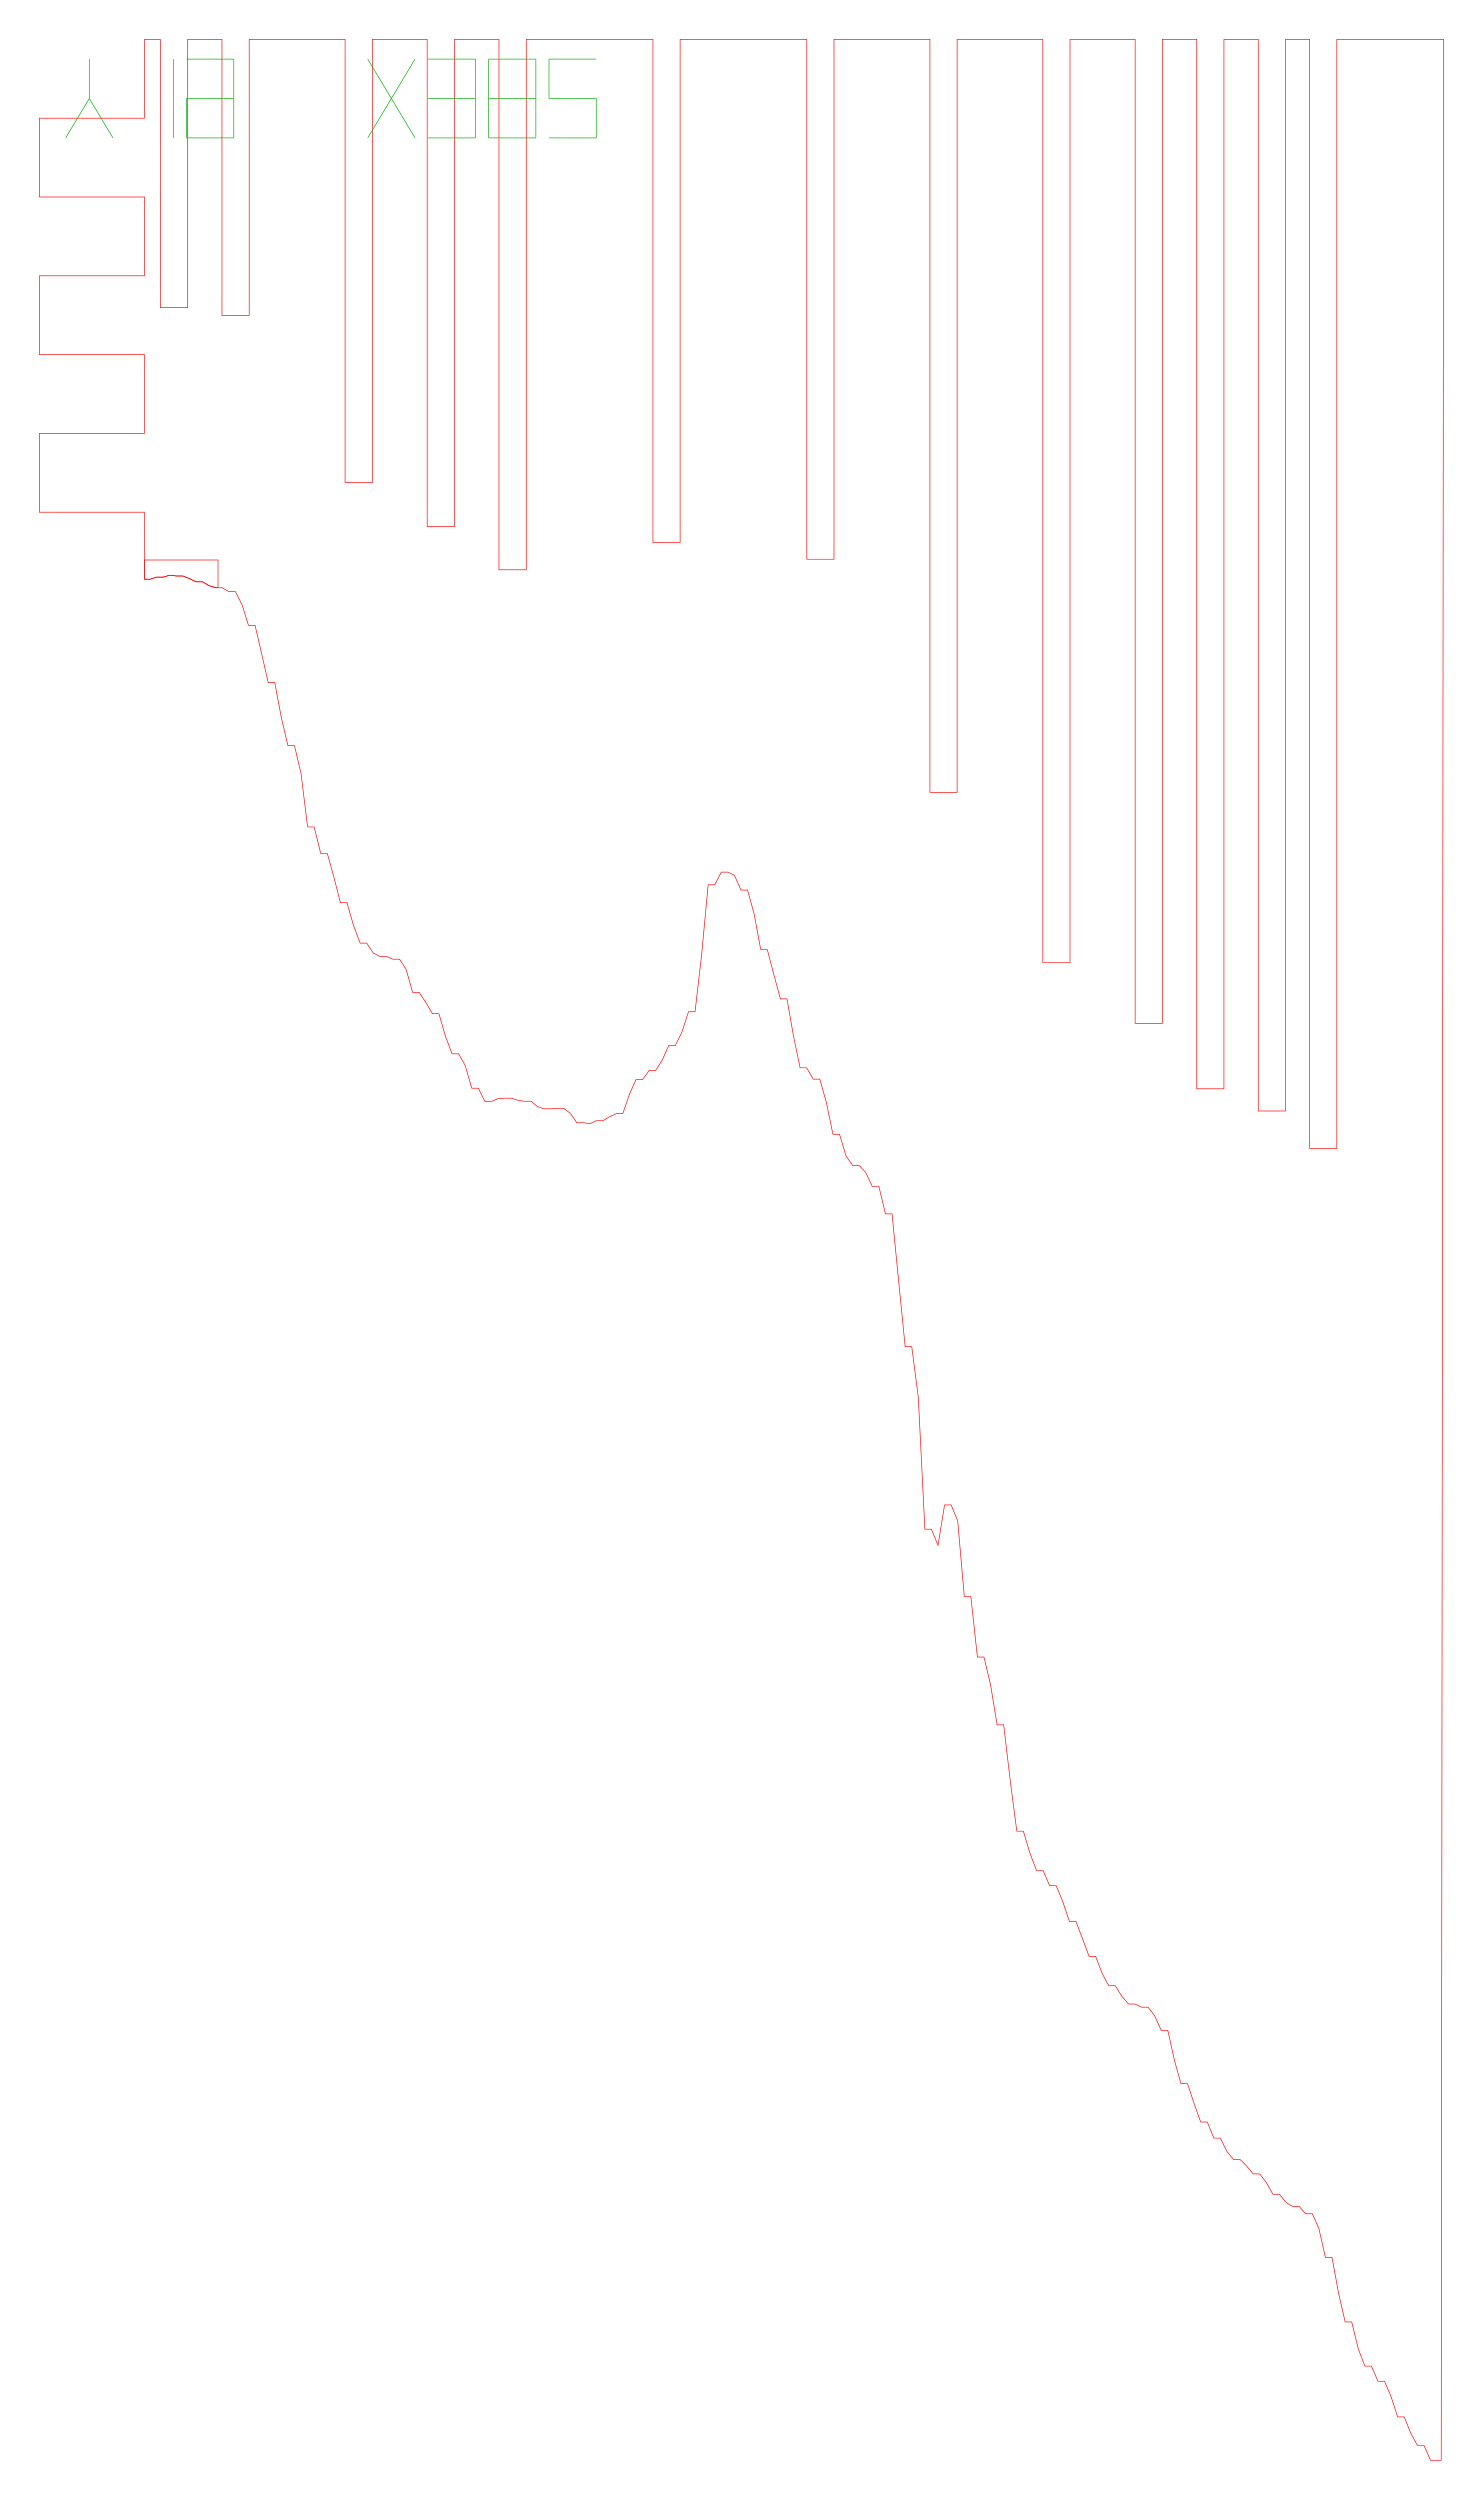
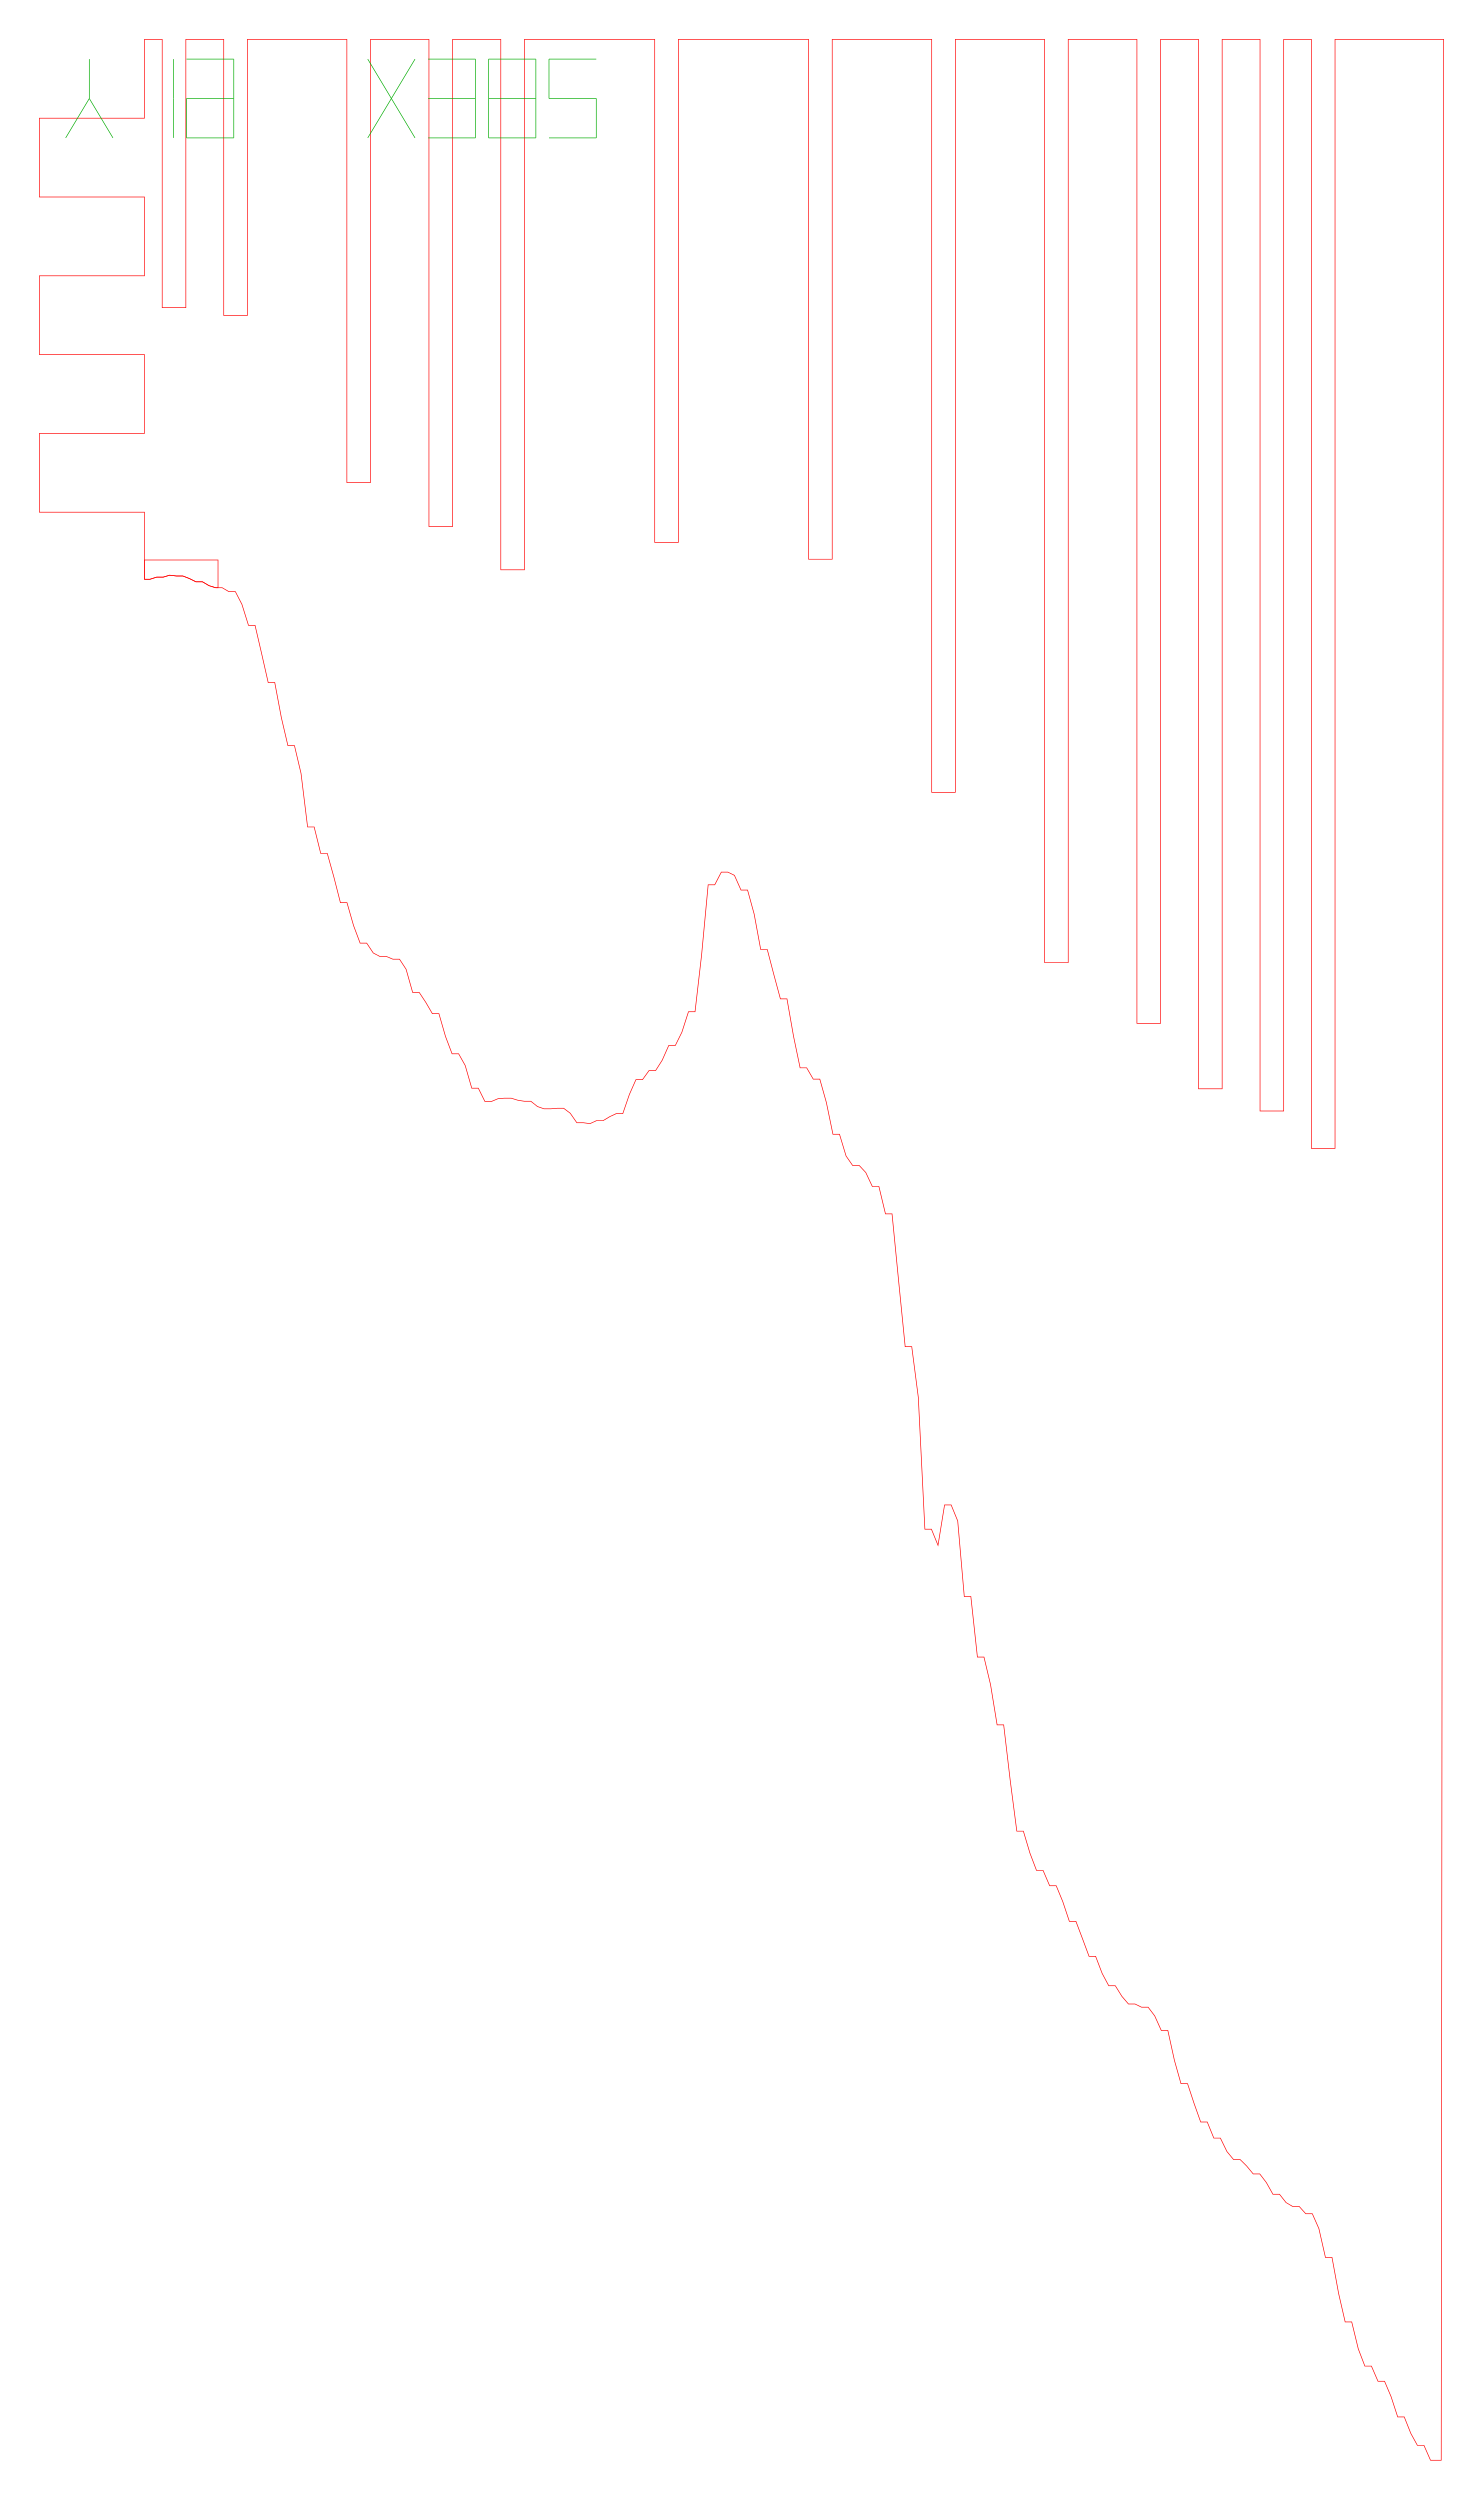
<svg xmlns="http://www.w3.org/2000/svg" width="225.8mm" height="380.7mm" viewBox="0 0 225.8 380.7">
-   <path d="M 22.84,88.21 L 23.84,87.89 L 24.84,87.89 L 25.84,87.59 L 26.84,87.71 L 27.84,87.71 L 28.84,88.10 L 29.84,88.60 L 30.84,88.60 L 31.84,89.19 L 32.84,89.50 L 33.84,89.50 L 34.84,90.09 L 35.84,90.09 L 36.84,92.03 L 37.84,95.23 L 38.84,95.23 L 39.84,99.53 L 40.84,103.94 L 41.84,103.94 L 42.84,109.26 L 43.84,113.54 L 44.84,113.54 L 45.84,117.77 L 46.84,125.93 L 47.84,125.93 L 48.84,129.96 L 49.84,129.96 L 50.84,133.55 L 51.84,137.46 L 52.84,137.46 L 53.84,140.95 L 54.84,143.62 L 55.84,143.62 L 56.84,145.12 L 57.84,145.65 L 58.84,145.65 L 59.84,146.07 L 60.84,146.07 L 61.84,147.60 L 62.84,151.13 L 63.84,151.13 L 64.84,152.64 L 65.84,154.36 L 66.84,154.36 L 67.84,157.83 L 68.84,160.47 L 69.84,160.47 L 70.84,162.25 L 71.84,165.71 L 72.84,165.71 L 73.84,167.73 L 74.84,167.73 L 75.84,167.31 L 76.84,167.23 L 77.84,167.23 L 78.84,167.54 L 79.84,167.70 L 80.84,167.70 L 81.84,168.50 L 82.84,168.85 L 83.84,168.85 L 84.84,168.77 L 85.84,168.77 L 86.84,169.53 L 87.84,170.97 L 88.84,170.97 L 89.84,171.11 L 90.84,170.65 L 91.84,170.65 L 92.84,170.05 L 93.84,169.58 L 94.84,169.58 L 95.84,166.67 L 96.84,164.41 L 97.84,164.41 L 98.84,163.02 L 99.84,163.02 L 100.84,161.45 L 101.84,159.20 L 102.84,159.20 L 103.84,157.18 L 104.84,154.07 L 105.84,154.07 L 106.84,145.41 L 107.84,134.74 L 108.84,134.74 L 109.84,132.81 L 110.84,132.81 L 111.84,133.30 L 112.84,135.54 L 113.84,135.54 L 114.84,139.18 L 115.84,144.59 L 116.84,144.59 L 117.84,148.41 L 118.84,152.11 L 119.84,152.11 L 120.84,157.81 L 121.84,162.61 L 122.84,162.61 L 123.84,164.33 L 124.84,164.33 L 125.84,167.89 L 126.84,172.73 L 127.84,172.73 L 128.84,176.04 L 129.84,177.48 L 130.84,177.48 L 131.84,178.55 L 132.84,180.68 L 133.84,180.68 L 134.84,184.85 L 135.84,184.85 L 136.84,195.04 L 137.84,205.07 L 138.84,205.07 L 139.84,212.78 L 140.84,232.87 L 141.84,232.87 L 142.84,235.32 L 143.84,229.17 L 144.84,229.17 L 145.84,231.61 L 146.84,243.12 L 147.84,243.12 L 148.84,252.34 L 149.84,252.34 L 150.84,256.54 L 151.84,262.66 L 152.84,262.66 L 153.84,271.16 L 154.84,278.85 L 155.84,278.85 L 156.84,282.20 L 157.84,284.83 L 158.84,284.83 L 159.84,287.16 L 160.84,287.16 L 161.84,289.58 L 162.84,292.58 L 163.84,292.58 L 164.84,295.22 L 165.84,297.91 L 166.84,297.91 L 167.84,300.52 L 168.84,302.39 L 169.84,302.39 L 170.84,304.00 L 171.84,305.17 L 172.84,305.17 L 173.84,305.66 L 174.84,305.66 L 175.84,306.98 L 176.84,309.20 L 177.84,309.20 L 178.84,313.75 L 179.84,317.30 L 180.84,317.30 L 181.84,320.33 L 182.84,323.14 L 183.84,323.14 L 184.84,325.59 L 185.84,325.59 L 186.84,327.64 L 187.84,328.85 L 188.84,328.85 L 189.84,329.84 L 190.84,331.05 L 191.84,331.05 L 192.84,332.36 L 193.84,334.14 L 194.84,334.14 L 195.84,335.41 L 196.84,336.00 L 197.84,336.00 L 198.84,337.11 L 199.84,337.11 L 200.84,339.37 L 201.84,343.77 L 202.84,343.77 L 203.84,349.23 L 204.84,353.58 L 205.84,353.58 L 206.84,357.69 L 207.84,360.31 L 208.84,360.31 L 209.84,362.62 L 210.84,362.62 L 211.84,364.98 L 212.84,368.05 L 213.84,368.05 L 214.84,370.56 L 215.84,372.38 L 216.84,372.38 L 217.84,374.65 L 218.84,374.65 L 219.47,374.65 L 219.84,6.00 L 218.84,6.00 L 217.84,6.00 L 216.84,6.00 L 215.84,6.00 L 214.84,6.00 L 213.84,6.00 L 212.84,6.00 L 211.84,6.00 L 210.84,6.00 L 209.84,6.00 L 208.84,6.00 L 207.84,6.00 L 206.84,6.00 L 205.84,6.00 L 204.84,6.00 L 203.84,6.00 L 203.57,6.00 L 203.57,174.88 L 199.43,174.88 L 199.43,6.00 L 198.84,6.00 L 197.84,6.00 L 196.84,6.00 L 195.84,6.00 L 195.75,6.00 L 195.75,169.18 L 191.61,169.18 L 191.61,6.00 L 190.84,6.00 L 189.84,6.00 L 188.84,6.00 L 187.84,6.00 L 186.84,6.00 L 186.38,6.00 L 186.38,165.80 L 182.24,165.80 L 182.24,6.00 L 181.84,6.00 L 180.84,6.00 L 179.84,6.00 L 178.84,6.00 L 177.84,6.00 L 177.00,6.00 L 177.00,155.83 L 172.86,155.83 L 172.86,6.00 L 172.84,6.00 L 171.84,6.00 L 170.84,6.00 L 169.84,6.00 L 168.84,6.00 L 167.84,6.00 L 166.84,6.00 L 165.84,6.00 L 164.84,6.00 L 163.84,6.00 L 162.94,6.00 L 162.94,146.58 L 158.80,146.58 L 158.80,6.00 L 157.84,6.00 L 156.84,6.00 L 155.84,6.00 L 154.84,6.00 L 153.84,6.00 L 152.84,6.00 L 151.84,6.00 L 150.84,6.00 L 149.84,6.00 L 148.84,6.00 L 147.84,6.00 L 146.84,6.00 L 145.84,6.00 L 145.75,6.00 L 145.75,120.66 L 141.61,120.66 L 141.61,6.00 L 140.84,6.00 L 139.84,6.00 L 138.84,6.00 L 137.84,6.00 L 136.84,6.00 L 135.84,6.00 L 134.84,6.00 L 133.84,6.00 L 132.84,6.00 L 131.84,6.00 L 130.84,6.00 L 129.84,6.00 L 128.84,6.00 L 127.84,6.00 L 127.00,6.00 L 127.00,85.16 L 122.86,85.16 L 122.86,6.00 L 122.84,6.00 L 121.84,6.00 L 120.84,6.00 L 119.84,6.00 L 118.84,6.00 L 117.84,6.00 L 116.84,6.00 L 115.84,6.00 L 114.84,6.00 L 113.84,6.00 L 112.84,6.00 L 111.84,6.00 L 110.84,6.00 L 109.84,6.00 L 108.84,6.00 L 107.84,6.00 L 106.84,6.00 L 105.84,6.00 L 104.84,6.00 L 103.84,6.00 L 103.57,6.00 L 103.57,82.60 L 99.43,82.60 L 99.43,6.00 L 98.84,6.00 L 97.84,6.00 L 96.84,6.00 L 95.84,6.00 L 94.84,6.00 L 93.84,6.00 L 92.84,6.00 L 91.84,6.00 L 90.84,6.00 L 89.84,6.00 L 88.84,6.00 L 87.84,6.00 L 86.84,6.00 L 85.84,6.00 L 84.84,6.00 L 83.84,6.00 L 82.84,6.00 L 81.84,6.00 L 80.84,6.00 L 80.14,6.00 L 80.14,86.77 L 75.98,86.77 L 75.98,6.00 L 75.84,6.00 L 74.84,6.00 L 73.84,6.00 L 72.84,6.00 L 71.84,6.00 L 70.84,6.00 L 69.84,6.00 L 69.20,6.00 L 69.20,80.18 L 65.05,80.18 L 65.05,6.00 L 64.84,6.00 L 63.84,6.00 L 62.84,6.00 L 61.84,6.00 L 60.84,6.00 L 59.84,6.00 L 58.84,6.00 L 57.84,6.00 L 56.84,6.00 L 56.70,6.00 L 56.70,73.48 L 52.55,73.48 L 52.55,6.00 L 51.84,6.00 L 50.84,6.00 L 49.84,6.00 L 48.84,6.00 L 47.84,6.00 L 46.84,6.00 L 45.84,6.00 L 44.84,6.00 L 43.84,6.00 L 42.84,6.00 L 41.84,6.00 L 40.84,6.00 L 39.84,6.00 L 38.84,6.00 L 37.95,6.00 L 37.95,48.04 L 33.80,48.04 L 33.80,6.00 L 32.84,6.00 L 31.84,6.00 L 30.84,6.00 L 29.84,6.00 L 28.84,6.00 L 28.58,6.00 L 28.58,46.85 L 24.42,46.85 L 24.42,6.00 L 23.84,6.00 L 22.84,6.00 L 22.00,6.00 L 22.00,18.00 L 14.00,18.00 L 6.00,18.00 L 6.00,30.00 L 14.00,30.00 L 22.00,30.00 L 22.00,42.00 L 14.00,42.00 L 6.00,42.00 L 6.00,54.00 L 14.00,54.00 L 22.00,54.00 L 22.00,66.00 L 14.00,66.00 L 6.00,66.00 L 6.00,78.00 L 14.00,78.00 L 22.00,78.00 L 22.00,88.21 L 22.84,88.21 Z" fill="none" stroke="#f00" stroke-width="0.1" />
+   <path d="M 22.84,88.21 L 23.84,87.89 L 24.84,87.89 L 25.84,87.59 L 26.84,87.71 L 27.84,87.71 L 28.84,88.10 L 29.84,88.60 L 30.84,88.60 L 31.84,89.19 L 32.84,89.50 L 33.84,89.50 L 34.84,90.09 L 35.84,90.09 L 36.84,92.03 L 37.84,95.23 L 38.84,95.23 L 39.84,99.53 L 40.84,103.94 L 41.84,103.94 L 42.84,109.26 L 43.84,113.54 L 44.84,113.54 L 45.84,117.77 L 46.84,125.93 L 47.84,125.93 L 48.84,129.96 L 49.84,129.96 L 50.84,133.55 L 51.84,137.46 L 52.84,137.46 L 53.84,140.95 L 54.84,143.62 L 55.84,143.62 L 56.84,145.12 L 57.84,145.65 L 58.84,145.65 L 59.84,146.07 L 60.84,146.07 L 61.84,147.60 L 62.84,151.13 L 63.84,151.13 L 64.84,152.64 L 65.84,154.36 L 66.84,154.36 L 67.84,157.83 L 68.84,160.47 L 69.84,160.47 L 70.84,162.25 L 71.84,165.71 L 72.84,165.71 L 73.84,167.73 L 74.84,167.73 L 75.84,167.31 L 76.84,167.23 L 77.84,167.23 L 78.84,167.54 L 79.84,167.70 L 80.84,167.70 L 81.84,168.50 L 82.84,168.85 L 83.84,168.85 L 84.84,168.77 L 85.84,168.77 L 86.84,169.53 L 87.84,170.97 L 88.84,170.97 L 89.84,171.11 L 90.84,170.65 L 91.84,170.65 L 92.84,170.05 L 93.84,169.58 L 94.84,169.58 L 95.84,166.67 L 96.84,164.41 L 97.84,164.41 L 98.84,163.02 L 99.84,163.02 L 100.84,161.45 L 101.84,159.20 L 102.84,159.20 L 103.84,157.18 L 104.84,154.07 L 105.84,154.07 L 106.84,145.41 L 107.84,134.74 L 108.84,134.74 L 109.84,132.81 L 110.84,132.81 L 111.84,133.30 L 112.84,135.54 L 113.84,135.54 L 114.84,139.18 L 115.84,144.59 L 116.84,144.59 L 117.84,148.41 L 118.84,152.11 L 119.84,152.11 L 120.84,157.81 L 121.84,162.61 L 122.84,162.61 L 123.84,164.33 L 124.84,164.33 L 125.84,167.89 L 126.84,172.73 L 127.84,172.73 L 128.84,176.04 L 129.84,177.48 L 130.84,177.48 L 131.84,178.55 L 132.84,180.68 L 133.84,180.68 L 134.84,184.85 L 135.84,184.85 L 136.84,195.04 L 137.84,205.07 L 138.84,205.07 L 139.84,212.78 L 140.84,232.87 L 141.84,232.87 L 142.84,235.32 L 143.84,229.17 L 144.84,229.17 L 145.84,231.61 L 146.84,243.12 L 147.84,243.12 L 148.84,252.34 L 149.84,252.34 L 150.84,256.54 L 151.84,262.66 L 152.84,262.66 L 153.84,271.16 L 154.84,278.85 L 155.84,278.85 L 156.84,282.20 L 157.84,284.83 L 158.84,284.83 L 159.84,287.16 L 160.84,287.16 L 161.84,289.58 L 162.84,292.58 L 163.84,292.58 L 164.84,295.22 L 165.84,297.91 L 166.84,297.91 L 167.84,300.52 L 168.84,302.39 L 169.84,302.39 L 170.84,304.00 L 171.84,305.17 L 172.84,305.17 L 173.84,305.66 L 174.84,305.66 L 175.84,306.98 L 176.84,309.20 L 177.84,309.20 L 178.84,313.75 L 179.84,317.30 L 180.84,317.30 L 181.84,320.33 L 182.84,323.14 L 183.84,323.14 L 184.84,325.59 L 185.84,325.59 L 186.84,327.64 L 187.84,328.85 L 188.84,328.85 L 189.84,329.84 L 190.84,331.05 L 191.84,331.05 L 192.84,332.36 L 193.84,334.14 L 194.84,334.14 L 195.84,335.41 L 196.84,336.00 L 197.84,336.00 L 198.84,337.11 L 199.84,337.11 L 200.84,339.37 L 201.84,343.77 L 202.84,343.77 L 203.84,349.23 L 204.84,353.58 L 205.84,353.58 L 206.84,357.69 L 207.84,360.31 L 208.84,360.31 L 209.84,362.62 L 210.84,362.62 L 211.84,364.98 L 212.84,368.05 L 213.84,368.05 L 214.84,370.56 L 215.84,372.38 L 216.84,372.38 L 217.84,374.65 L 218.84,374.65 L 219.47,374.65 L 219.84,6.00 L 218.84,6.00 L 217.84,6.00 L 216.84,6.00 L 215.84,6.00 L 214.84,6.00 L 213.84,6.00 L 212.84,6.00 L 211.84,6.00 L 210.84,6.00 L 209.84,6.00 L 208.84,6.00 L 207.84,6.00 L 206.84,6.00 L 205.84,6.00 L 204.84,6.00 L 203.84,6.00 L 203.30,6.00 L 203.30,174.88 L 199.70,174.88 L 199.70,6.00 L 198.84,6.00 L 197.84,6.00 L 196.84,6.00 L 195.84,6.00 L 195.48,6.00 L 195.48,169.18 L 191.88,169.18 L 191.88,6.00 L 191.84,6.00 L 190.84,6.00 L 189.84,6.00 L 188.84,6.00 L 187.84,6.00 L 186.84,6.00 L 186.11,6.00 L 186.11,165.80 L 182.51,165.80 L 182.51,6.00 L 181.84,6.00 L 180.84,6.00 L 179.84,6.00 L 178.84,6.00 L 177.84,6.00 L 176.84,6.00 L 176.73,6.00 L 176.73,155.83 L 173.13,155.83 L 173.13,6.00 L 172.84,6.00 L 171.84,6.00 L 170.84,6.00 L 169.84,6.00 L 168.84,6.00 L 167.84,6.00 L 166.84,6.00 L 165.84,6.00 L 164.84,6.00 L 163.84,6.00 L 162.84,6.00 L 162.67,6.00 L 162.67,146.58 L 159.07,146.58 L 159.07,6.00 L 158.84,6.00 L 157.84,6.00 L 156.84,6.00 L 155.84,6.00 L 154.84,6.00 L 153.84,6.00 L 152.84,6.00 L 151.84,6.00 L 150.84,6.00 L 149.84,6.00 L 148.84,6.00 L 147.84,6.00 L 146.84,6.00 L 145.84,6.00 L 145.48,6.00 L 145.48,120.66 L 141.88,120.66 L 141.88,6.00 L 141.84,6.00 L 140.84,6.00 L 139.84,6.00 L 138.84,6.00 L 137.84,6.00 L 136.84,6.00 L 135.84,6.00 L 134.84,6.00 L 133.84,6.00 L 132.84,6.00 L 131.84,6.00 L 130.84,6.00 L 129.84,6.00 L 128.84,6.00 L 127.84,6.00 L 126.84,6.00 L 126.73,6.00 L 126.73,85.16 L 123.13,85.16 L 123.13,6.00 L 122.84,6.00 L 121.84,6.00 L 120.84,6.00 L 119.84,6.00 L 118.84,6.00 L 117.84,6.00 L 116.84,6.00 L 115.84,6.00 L 114.84,6.00 L 113.84,6.00 L 112.84,6.00 L 111.84,6.00 L 110.84,6.00 L 109.84,6.00 L 108.84,6.00 L 107.84,6.00 L 106.84,6.00 L 105.84,6.00 L 104.84,6.00 L 103.84,6.00 L 103.30,6.00 L 103.30,82.60 L 99.70,82.60 L 99.70,6.00 L 98.84,6.00 L 97.84,6.00 L 96.84,6.00 L 95.84,6.00 L 94.84,6.00 L 93.84,6.00 L 92.84,6.00 L 91.84,6.00 L 90.84,6.00 L 89.84,6.00 L 88.84,6.00 L 87.84,6.00 L 86.84,6.00 L 85.84,6.00 L 84.84,6.00 L 83.84,6.00 L 82.84,6.00 L 81.84,6.00 L 80.84,6.00 L 79.86,6.00 L 79.86,86.77 L 76.26,86.77 L 76.26,6.00 L 75.84,6.00 L 74.84,6.00 L 73.84,6.00 L 72.84,6.00 L 71.84,6.00 L 70.84,6.00 L 69.84,6.00 L 68.92,6.00 L 68.92,80.18 L 65.32,80.18 L 65.32,6.00 L 64.84,6.00 L 63.84,6.00 L 62.84,6.00 L 61.84,6.00 L 60.84,6.00 L 59.84,6.00 L 58.84,6.00 L 57.84,6.00 L 56.84,6.00 L 56.42,6.00 L 56.42,73.48 L 52.82,73.48 L 52.82,6.00 L 51.84,6.00 L 50.84,6.00 L 49.84,6.00 L 48.84,6.00 L 47.84,6.00 L 46.84,6.00 L 45.84,6.00 L 44.84,6.00 L 43.84,6.00 L 42.84,6.00 L 41.84,6.00 L 40.84,6.00 L 39.84,6.00 L 38.84,6.00 L 37.84,6.00 L 37.67,6.00 L 37.67,48.04 L 34.07,48.04 L 34.07,6.00 L 33.84,6.00 L 32.84,6.00 L 31.84,6.00 L 30.84,6.00 L 29.84,6.00 L 28.84,6.00 L 28.30,6.00 L 28.30,46.85 L 24.70,46.85 L 24.70,6.00 L 23.84,6.00 L 22.84,6.00 L 22.00,6.00 L 22.00,18.00 L 14.00,18.00 L 6.00,18.00 L 6.00,30.00 L 14.00,30.00 L 22.00,30.00 L 22.00,42.00 L 14.00,42.00 L 6.00,42.00 L 6.00,54.00 L 14.00,54.00 L 22.00,54.00 L 22.00,66.00 L 14.00,66.00 L 6.00,66.00 L 6.00,78.00 L 14.00,78.00 L 22.00,78.00 L 22.00,88.21 L 22.84,88.21 Z" fill="none" stroke="#f00" stroke-width="0.1" />
  <path d="M 23.84,87.89 L 24.84,87.89 L 25.84,87.59 L 26.84,87.71 L 27.84,87.71 L 28.84,88.10 L 29.84,88.60 L 30.84,88.60 L 31.84,89.19 L 32.84,89.50 L 33.20,89.50 L 33.20,85.28 L 22.00,85.28 L 22.00,88.21 L 22.84,88.21 L 23.84,87.89 Z" fill="none" stroke="#f00" stroke-width="0.1" />
  <path d="M 10.00,21.00 L 13.60,15.00" fill="none" stroke="#0a0" stroke-width="0.1" />
  <path d="M 17.20,21.00 L 13.60,15.00" fill="none" stroke="#0a0" stroke-width="0.1" />
  <path d="M 13.60,15.00 L 13.60,9.00" fill="none" stroke="#0a0" stroke-width="0.1" />
  <path d="M 26.40,21.00 L 26.40,15.00" fill="none" stroke="#0a0" stroke-width="0.1" />
  <path d="M 26.40,15.00 L 26.40,9.00" fill="none" stroke="#0a0" stroke-width="0.1" />
  <path d="M 28.40,21.00 L 35.60,21.00" fill="none" stroke="#0a0" stroke-width="0.1" />
  <path d="M 35.60,21.00 L 35.60,15.00" fill="none" stroke="#0a0" stroke-width="0.1" />
  <path d="M 35.60,15.00 L 35.60,9.00" fill="none" stroke="#0a0" stroke-width="0.1" />
  <path d="M 28.40,9.00 L 35.60,9.00" fill="none" stroke="#0a0" stroke-width="0.1" />
  <path d="M 28.40,21.00 L 28.40,15.00" fill="none" stroke="#0a0" stroke-width="0.1" />
  <path d="M 28.40,15.00 L 35.60,15.00" fill="none" stroke="#0a0" stroke-width="0.1" />
  <path d="M 56.00,21.00 L 63.20,9.00" fill="none" stroke="#0a0" stroke-width="0.1" />
  <path d="M 56.00,9.00 L 63.20,21.00" fill="none" stroke="#0a0" stroke-width="0.1" />
  <path d="M 65.20,21.00 L 72.40,21.00" fill="none" stroke="#0a0" stroke-width="0.1" />
  <path d="M 72.40,21.00 L 72.40,15.00" fill="none" stroke="#0a0" stroke-width="0.1" />
  <path d="M 65.20,15.00 L 72.40,15.00" fill="none" stroke="#0a0" stroke-width="0.1" />
  <path d="M 72.40,15.00 L 72.40,9.00" fill="none" stroke="#0a0" stroke-width="0.1" />
  <path d="M 65.20,9.00 L 72.40,9.00" fill="none" stroke="#0a0" stroke-width="0.1" />
  <path d="M 74.40,21.00 L 81.60,21.00" fill="none" stroke="#0a0" stroke-width="0.1" />
  <path d="M 81.60,21.00 L 81.60,15.00" fill="none" stroke="#0a0" stroke-width="0.1" />
  <path d="M 81.60,15.00 L 81.60,9.00" fill="none" stroke="#0a0" stroke-width="0.1" />
  <path d="M 74.40,9.00 L 81.60,9.00" fill="none" stroke="#0a0" stroke-width="0.1" />
  <path d="M 74.40,15.00 L 74.40,9.00" fill="none" stroke="#0a0" stroke-width="0.1" />
  <path d="M 74.40,21.00 L 74.40,15.00" fill="none" stroke="#0a0" stroke-width="0.1" />
  <path d="M 74.40,15.00 L 81.60,15.00" fill="none" stroke="#0a0" stroke-width="0.1" />
  <path d="M 83.60,21.00 L 90.80,21.00" fill="none" stroke="#0a0" stroke-width="0.1" />
  <path d="M 90.80,21.00 L 90.80,15.00" fill="none" stroke="#0a0" stroke-width="0.1" />
  <path d="M 83.60,15.00 L 90.80,15.00" fill="none" stroke="#0a0" stroke-width="0.1" />
  <path d="M 83.60,15.00 L 83.60,9.00" fill="none" stroke="#0a0" stroke-width="0.1" />
  <path d="M 83.60,9.00 L 90.80,9.00" fill="none" stroke="#0a0" stroke-width="0.1" />
</svg>
